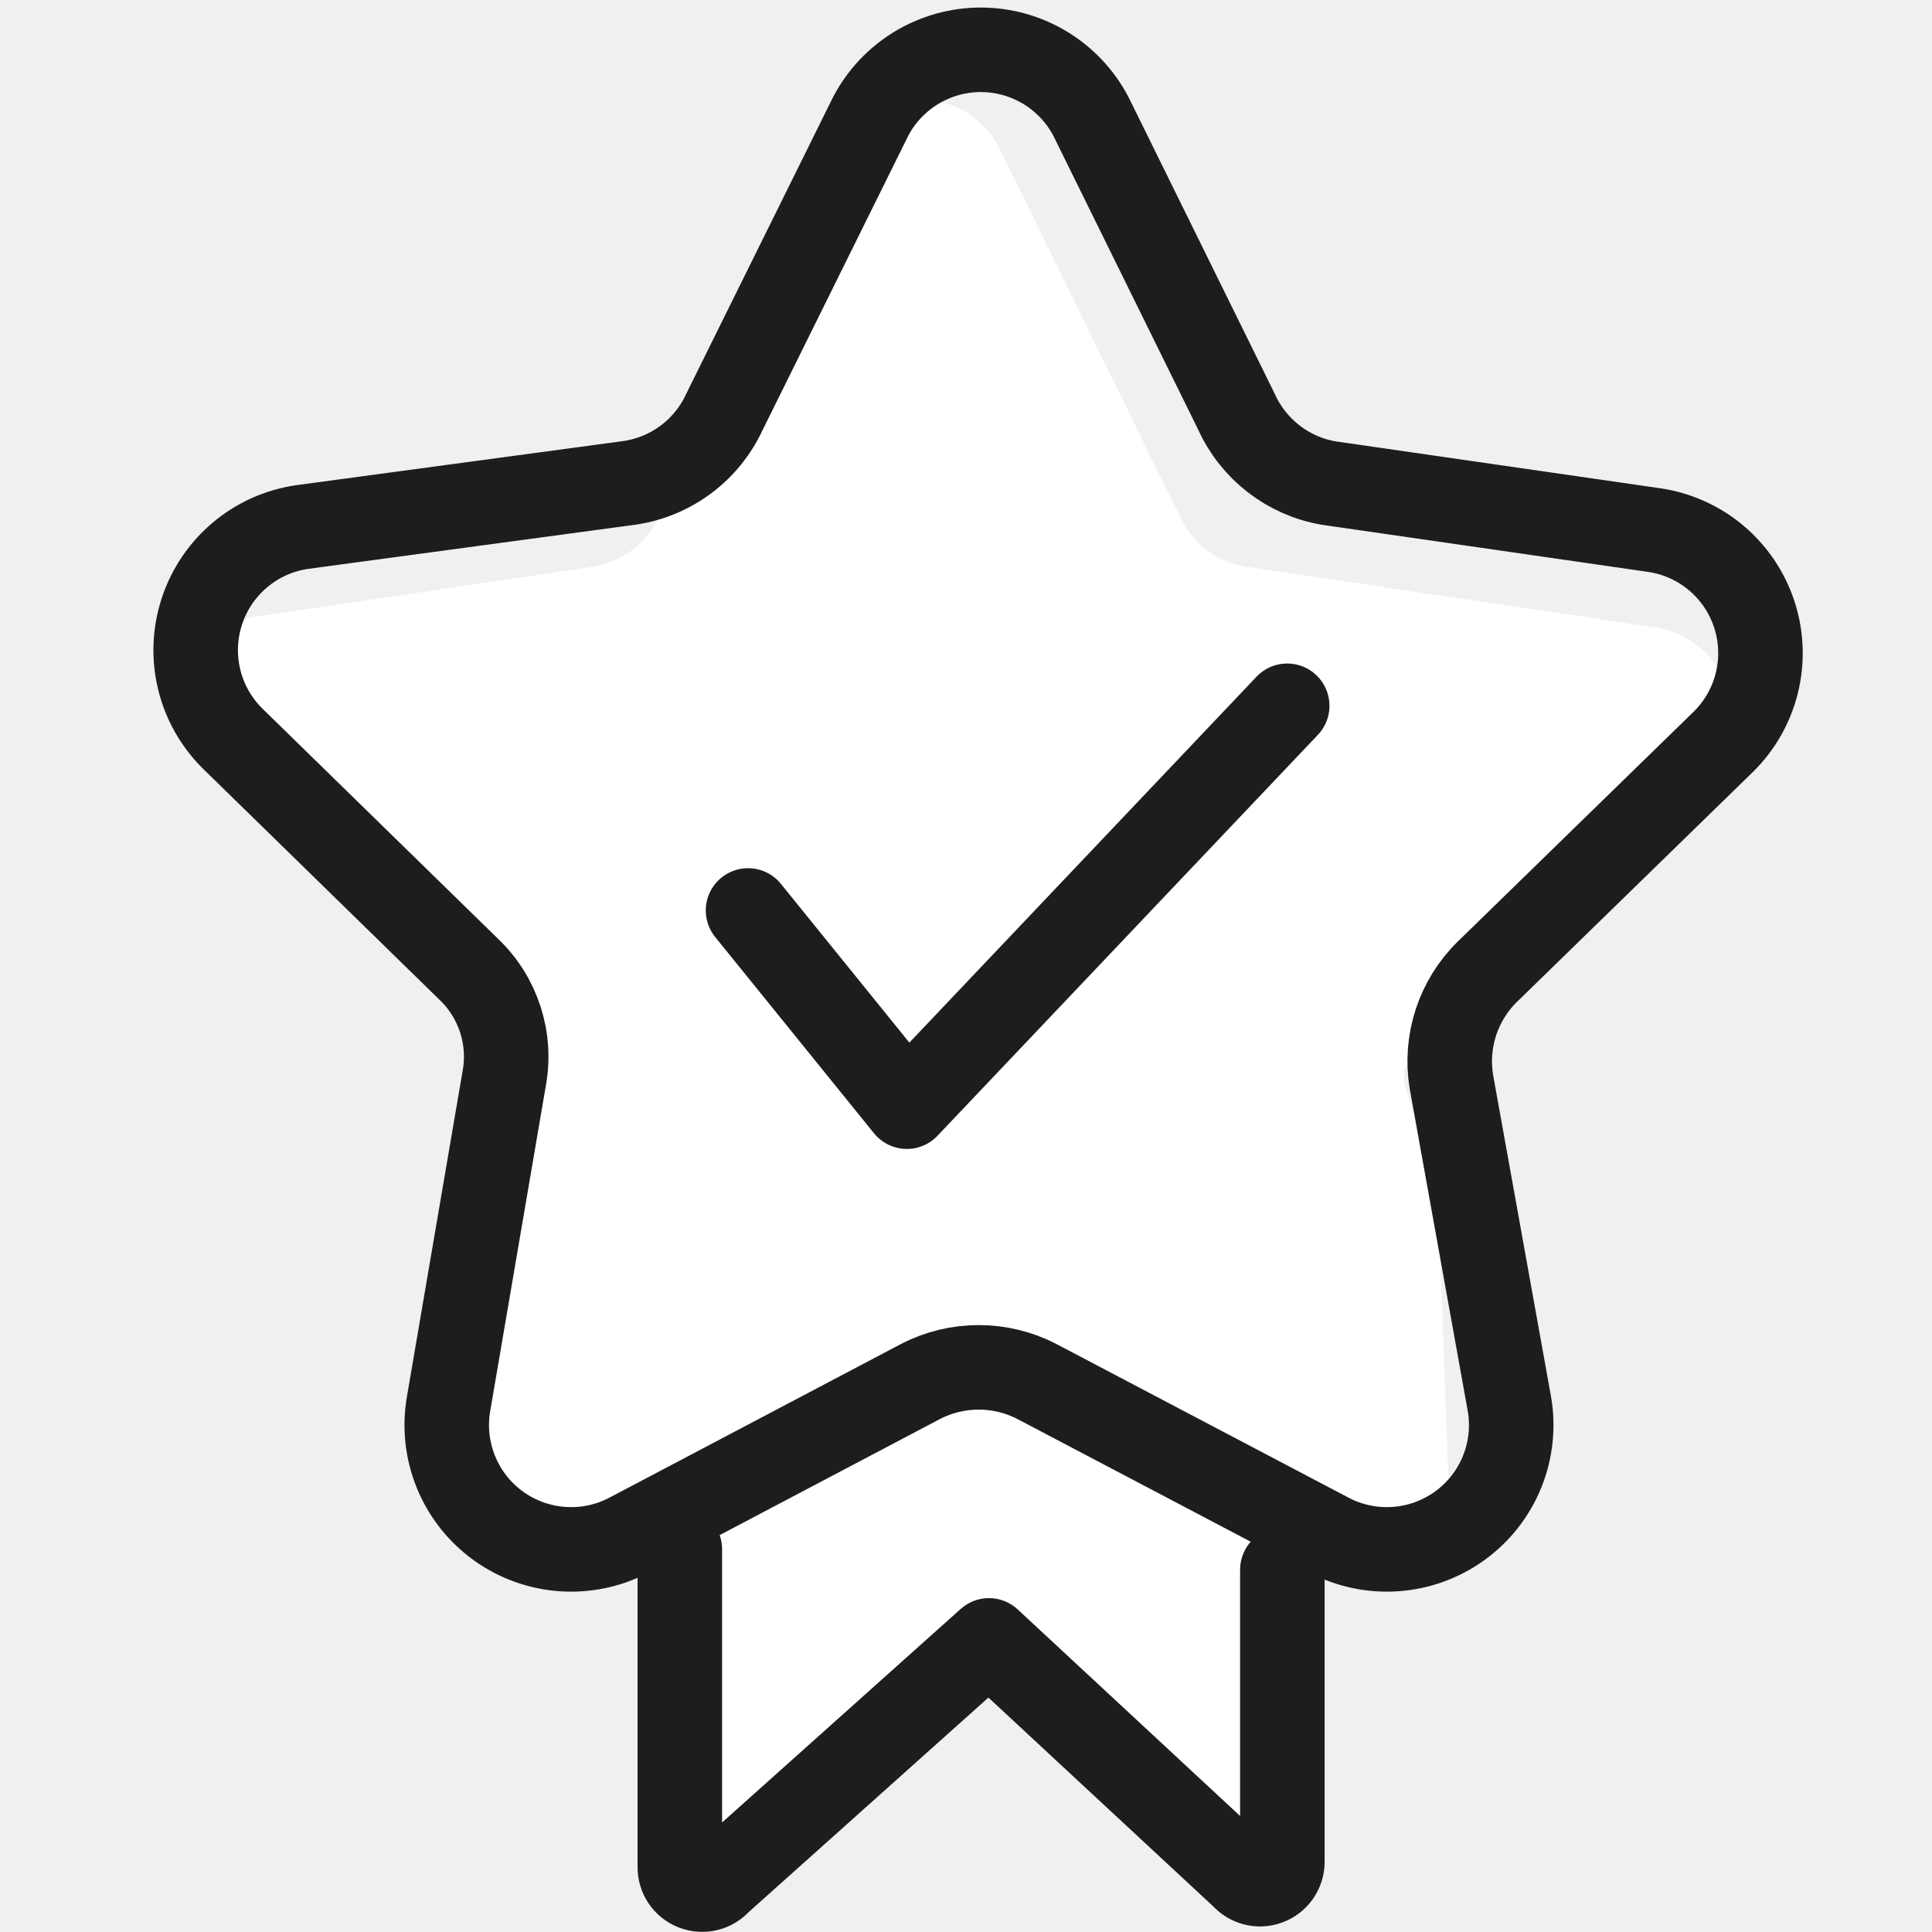
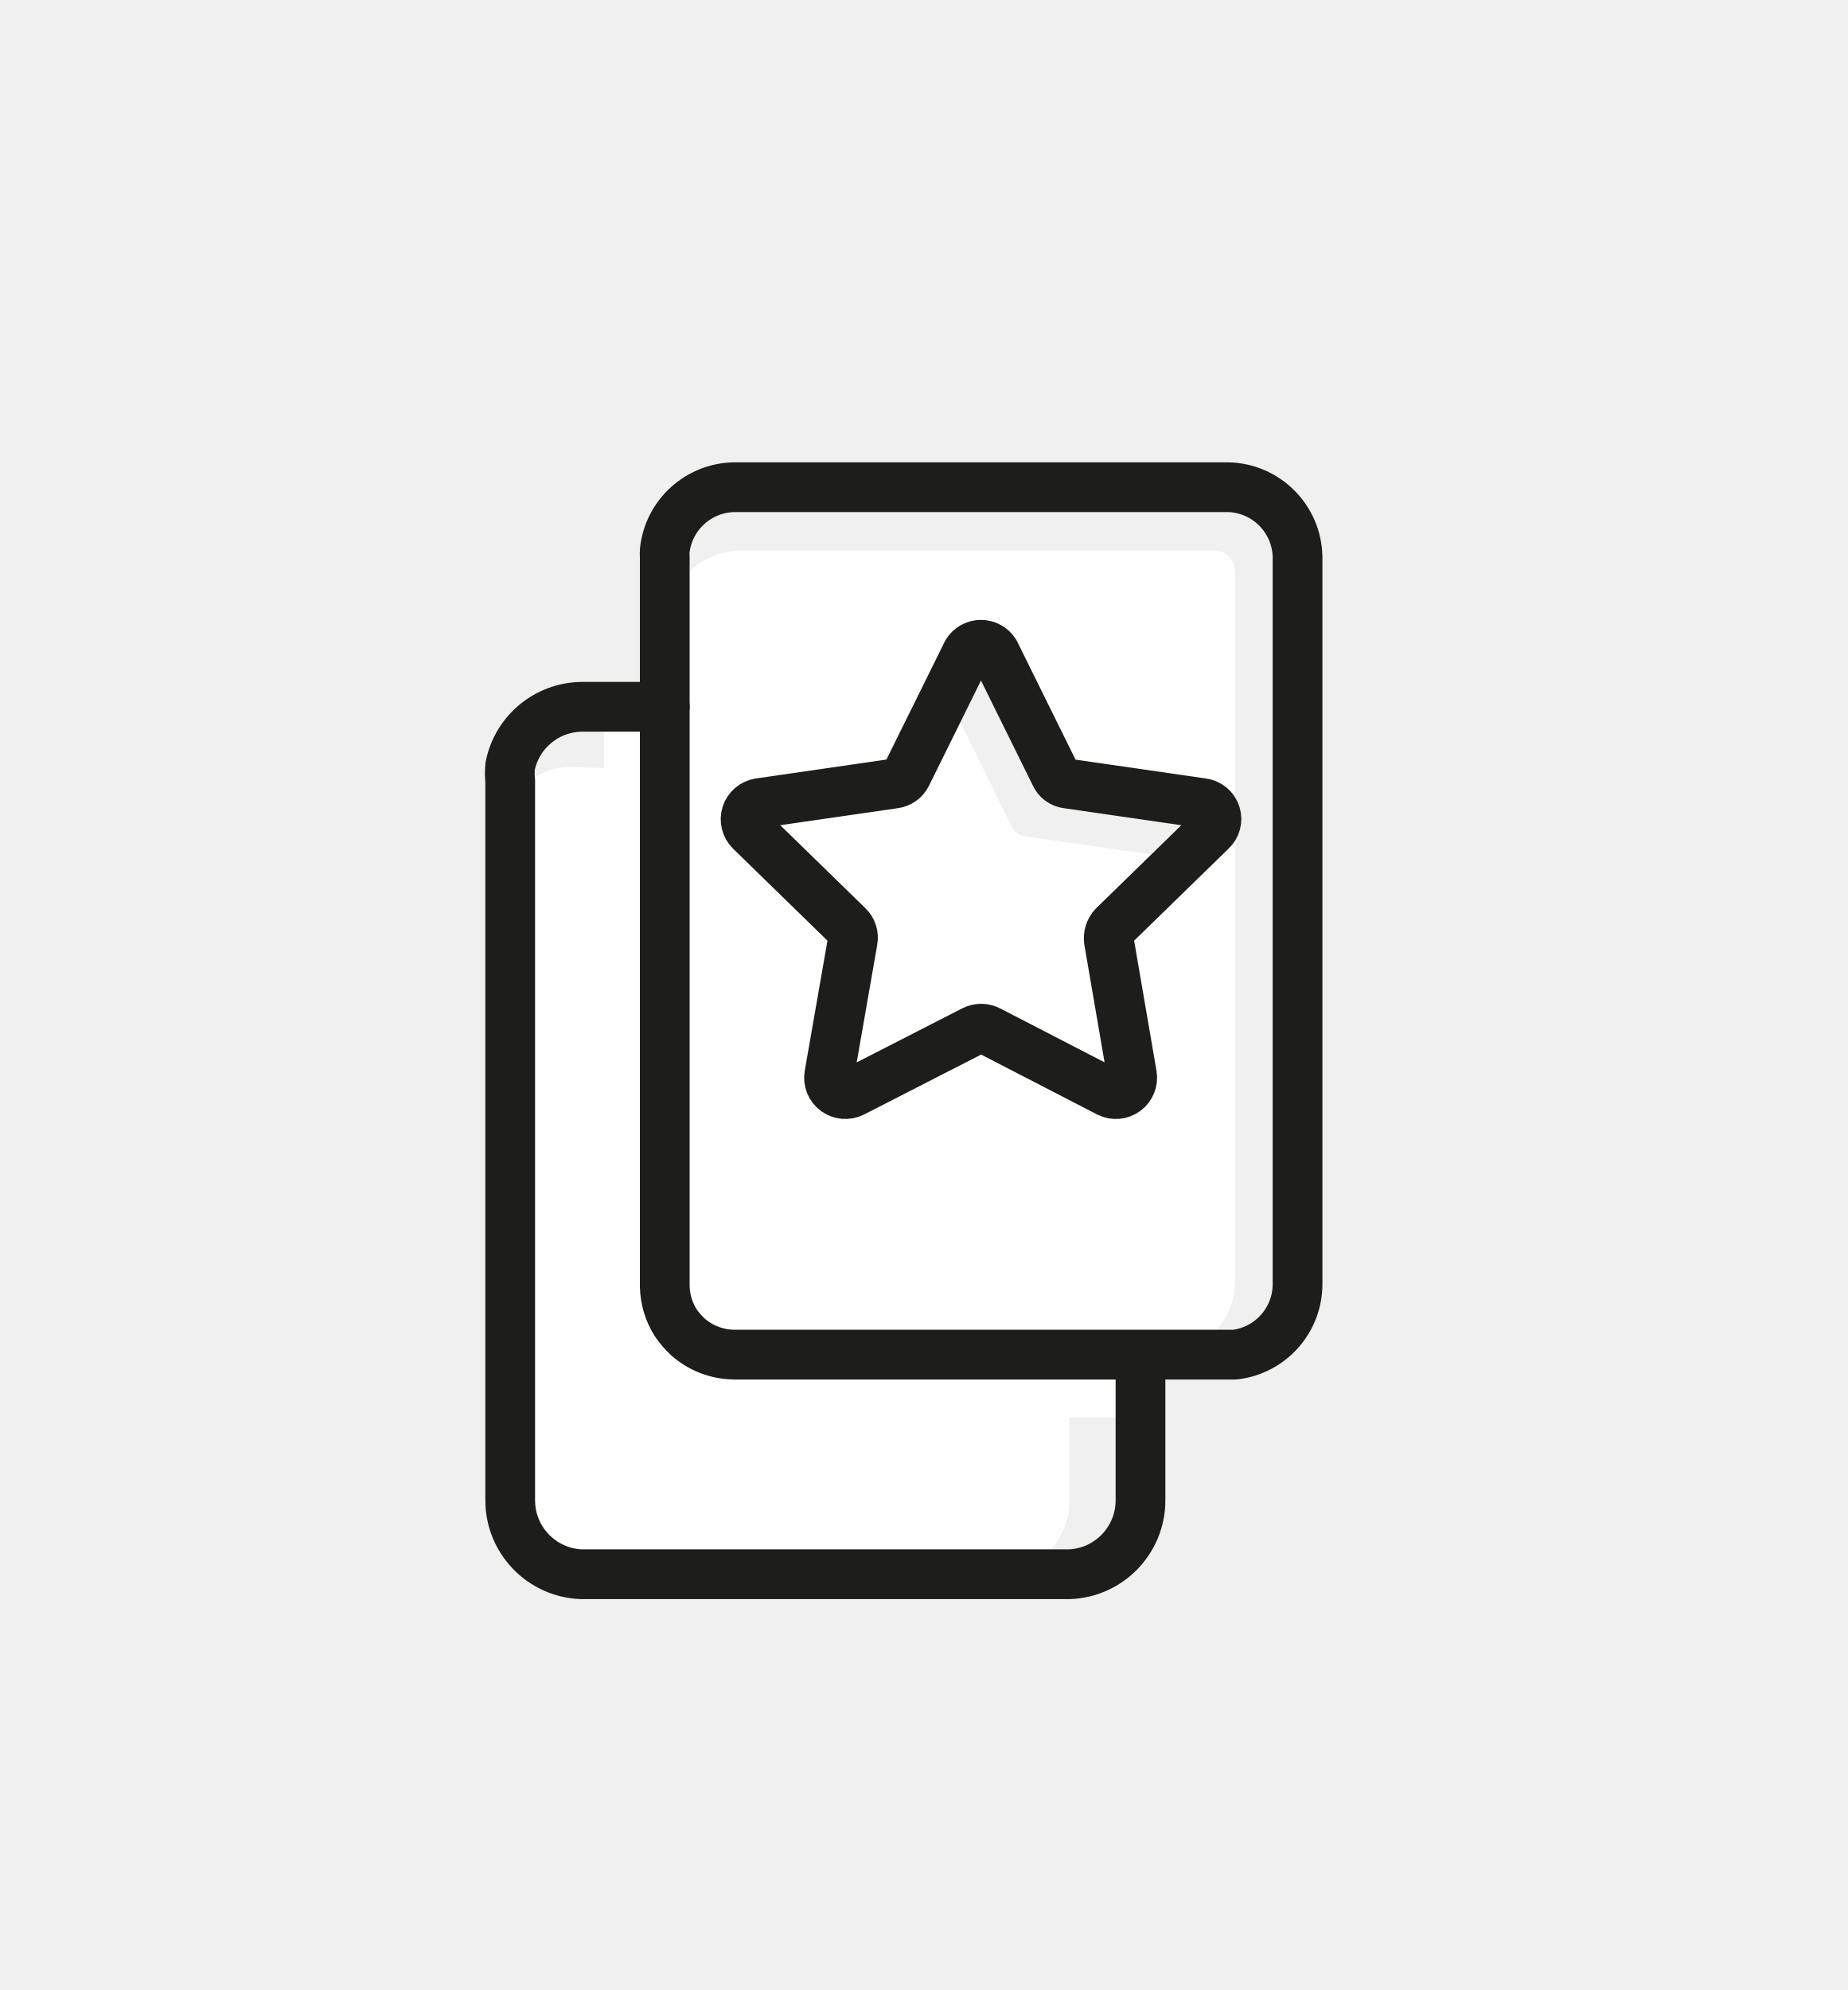
- <svg xmlns="http://www.w3.org/2000/svg" width="32" height="32" viewBox="0 0 32 32" fill="none">
-   <path d="M28.65 12C28.608 12.31 28.459 12.596 28.23 12.81L23.94 17L23.35 17.58C23 17.92 23.72 18.8 23.8 19.28L24 24.77C24 24.85 24.06 25.77 24.06 25.86C23.709 25.969 23.328 25.937 23 25.77L21.3 24.88V30.41L20.3 30.21L16.45 26.74L11.98 30.74C11.878 30.858 11.713 30.899 11.567 30.843C11.421 30.787 11.326 30.646 11.33 30.49V24.89L9.57 25.81C9.076 26.072 8.476 26.028 8.025 25.698C7.574 25.368 7.351 24.81 7.45 24.26L8.56 17.5C8.637 17.024 8.481 16.541 8.14 16.2L3.25 11.45C2.979 11.186 2.822 10.828 2.81 10.45L3.05 10.39L9.8 9.39C10.277 9.322 10.689 9.023 10.9 8.59L11.28 7.83L13.92 2.47C14.057 2.19 14.282 1.961 14.56 1.82C14.91 1.633 15.321 1.597 15.698 1.72C16.075 1.842 16.387 2.113 16.56 2.47L19.56 8.59C19.771 9.023 20.183 9.322 20.66 9.39L27.41 10.39C28.193 10.499 28.745 11.215 28.65 12Z" fill="white" />
-   <path d="M11.26 25.66V30.92C11.257 31.076 11.351 31.217 11.497 31.273C11.643 31.329 11.808 31.288 11.91 31.17L16.38 27.17L20.59 31.08C20.691 31.197 20.854 31.239 20.998 31.185C21.143 31.132 21.239 30.994 21.24 30.84V26" stroke="#1D1D1B" stroke-width="1.4" stroke-linecap="round" stroke-linejoin="round" />
-   <path d="M12.39 15.08L15.02 18.33L21.32 11.69" stroke="#1D1D1B" stroke-width="1.4" stroke-linecap="round" stroke-linejoin="round" />
-   <path fill-rule="evenodd" clip-rule="evenodd" d="M18.07 1.93L20.48 6.82C20.761 7.44 21.329 7.882 22 8L27.4 8.78C28.174 8.894 28.817 9.437 29.058 10.181C29.3 10.926 29.099 11.743 28.54 12.29L24.63 16.1C24.149 16.575 23.929 17.253 24.04 17.92L25 23.25C25.135 24.026 24.816 24.811 24.178 25.272C23.54 25.733 22.695 25.791 22 25.42L17.17 22.88C16.567 22.57 15.852 22.57 15.25 22.88L10.43 25.42C9.735 25.791 8.89 25.733 8.252 25.272C7.614 24.811 7.295 24.026 7.43 23.25L8.35 17.87C8.475 17.203 8.253 16.517 7.76 16.05L3.86 12.24C3.301 11.693 3.1 10.876 3.342 10.132C3.583 9.387 4.226 8.844 5 8.73L10.41 8C11.107 7.904 11.706 7.459 12 6.82L14.42 1.93C14.775 1.251 15.479 0.825 16.245 0.825C17.011 0.825 17.715 1.251 18.07 1.93Z" stroke="#1D1D1B" stroke-width="1.4" stroke-linecap="round" stroke-linejoin="round" />
+ <svg xmlns="http://www.w3.org/2000/svg" width="52" height="56" viewBox="-13 -13 52 56">
+   <g fill="none" fill-rule="evenodd">
+     <g>
+       <g>
+         <g>
+           <g>
+             <g>
+               <path fill="#FFF" fill-rule="nonzero" d="M18.47 12l-1.1 1.08c-.046.044-.08.1-.1.16l.27 4.54L13.83 16c-.135-.07-.295-.07-.43 0L10 17.74c-.154.076-.337.061-.476-.04-.138-.1-.21-.27-.184-.44l.66-3.79c.031-.147-.018-.3-.13-.4L6.76 10l3.7-.84.7-.1c.148-.028.276-.12.35-.25l1.3-1.92 1.67 3.38c.065.136.191.233.34.26l3.81.55c.3.04-.06.66-.16.92z" transform="translate(-617 -1696) translate(0 1164) translate(525 316) translate(40 182) translate(53 34)" />
+               <path fill="#FFF" fill-rule="nonzero" d="M20.17 2.49H6.9c-1.21 0-2.19.98-2.19 2.19v2.21H3v20h15.09v-1.76h.59c1.149 0 2.08-.931 2.08-2.08v-20c-.01-.316-.273-.566-.59-.56zm-.05 7.9L18.47 12c-.015.066-.05.125-.1.17l-1.1 1.07c-.02.079-.02.161 0 .24l.65 3.79c.025.17-.046.34-.184.44-.14.101-.322.116-.476.04L15.78 17l-2-1c-.135-.07-.295-.07-.43 0L10 17.74c-.154.076-.337.061-.476-.04-.138-.1-.21-.27-.184-.44l.66-3.79c.031-.147-.018-.3-.13-.4l-2-2-.7-.68c-.122-.122-.166-.302-.114-.466.053-.165.194-.286.364-.314l3.1-.45 1-2c.075-.155.233-.254.405-.254.172 0 .33.099.405.254v.06l.91-1.84c.078-.154.237-.251.41-.251s.332.097.41.251l1.7 3.45c.067.132.194.225.34.25l3.8.55c.161.035.29.156.336.315.046.158.002.33-.116.445z" transform="translate(-617 -1696) translate(0 1164) translate(525 316) translate(40 182) translate(53 34)" />
+               <path fill="#FFF" fill-rule="nonzero" d="M16.1 26.75v2.48c0 .554-.222 1.085-.617 1.474-.395.39-.929.604-1.483.596H2.36c-1.149 0-2.08-.931-2.08-2.08V10.33c-.003-.47.185-.92.52-1.248.336-.328.79-.506 1.26-.492l2.65.06L5 24.56l11.1 2.19z" transform="translate(-617 -1696) translate(0 1164) translate(525 316) translate(40 182) translate(53 34)" />
+               <path stroke="#1D1D1B" stroke-linecap="round" stroke-linejoin="round" stroke-width="1.4" d="M14 5.36l1.7 3.44c.06.138.19.234.34.25l3.8.55c.175.02.322.142.376.31.054.168.005.351-.126.47l-2.75 2.68c-.102.11-.15.26-.13.41l.65 3.78c.03.171-.04.345-.179.448-.14.104-.326.12-.481.042L13.83 16c-.135-.07-.295-.07-.43 0L10 17.74c-.155.078-.341.062-.481-.042-.14-.103-.209-.277-.179-.448l.66-3.78c.029-.15-.02-.304-.13-.41l-2.75-2.68c-.122-.122-.166-.302-.114-.466.053-.165.194-.286.364-.314l3.8-.55c.152-.019.283-.113.35-.25l1.7-3.44c.084-.134.231-.216.39-.216s.306.082.39.216z" transform="translate(-617 -1696) translate(0 1164) translate(525 316) translate(40 182) translate(53 34)" />
+               <path stroke="#1D1D1B" stroke-linecap="round" stroke-linejoin="round" stroke-width="1.4" d="M22.52 2.67v20.5c-.018.998-.769 1.83-1.76 1.95H6.67c-.483-.003-.948-.18-1.31-.5-.132-.122-.25-.26-.35-.41-.187-.3-.29-.646-.3-1V2.67c-.005-.06-.005-.12 0-.18.11-1.003.951-1.766 1.96-1.78h13.9c1.07.027 1.929.89 1.95 1.96z" transform="translate(-617 -1696) translate(0 1164) translate(525 316) translate(40 182) translate(53 34)" />
+               <path stroke="#1D1D1B" stroke-linecap="round" stroke-linejoin="round" stroke-width="1.4" d="M4.71 6.89H2.36c-.973.017-1.804.707-2 1.66-.015.14-.015.28 0 .42v20.25c0 1.118.883 2.037 2 2.08H16.1c1.117-.043 2-.962 2-2.08v-4.09" transform="translate(-617 -1696) translate(0 1164) translate(525 316) translate(40 182) translate(53 34)" />
+             </g>
+           </g>
+         </g>
+       </g>
+     </g>
+   </g>
</svg>
